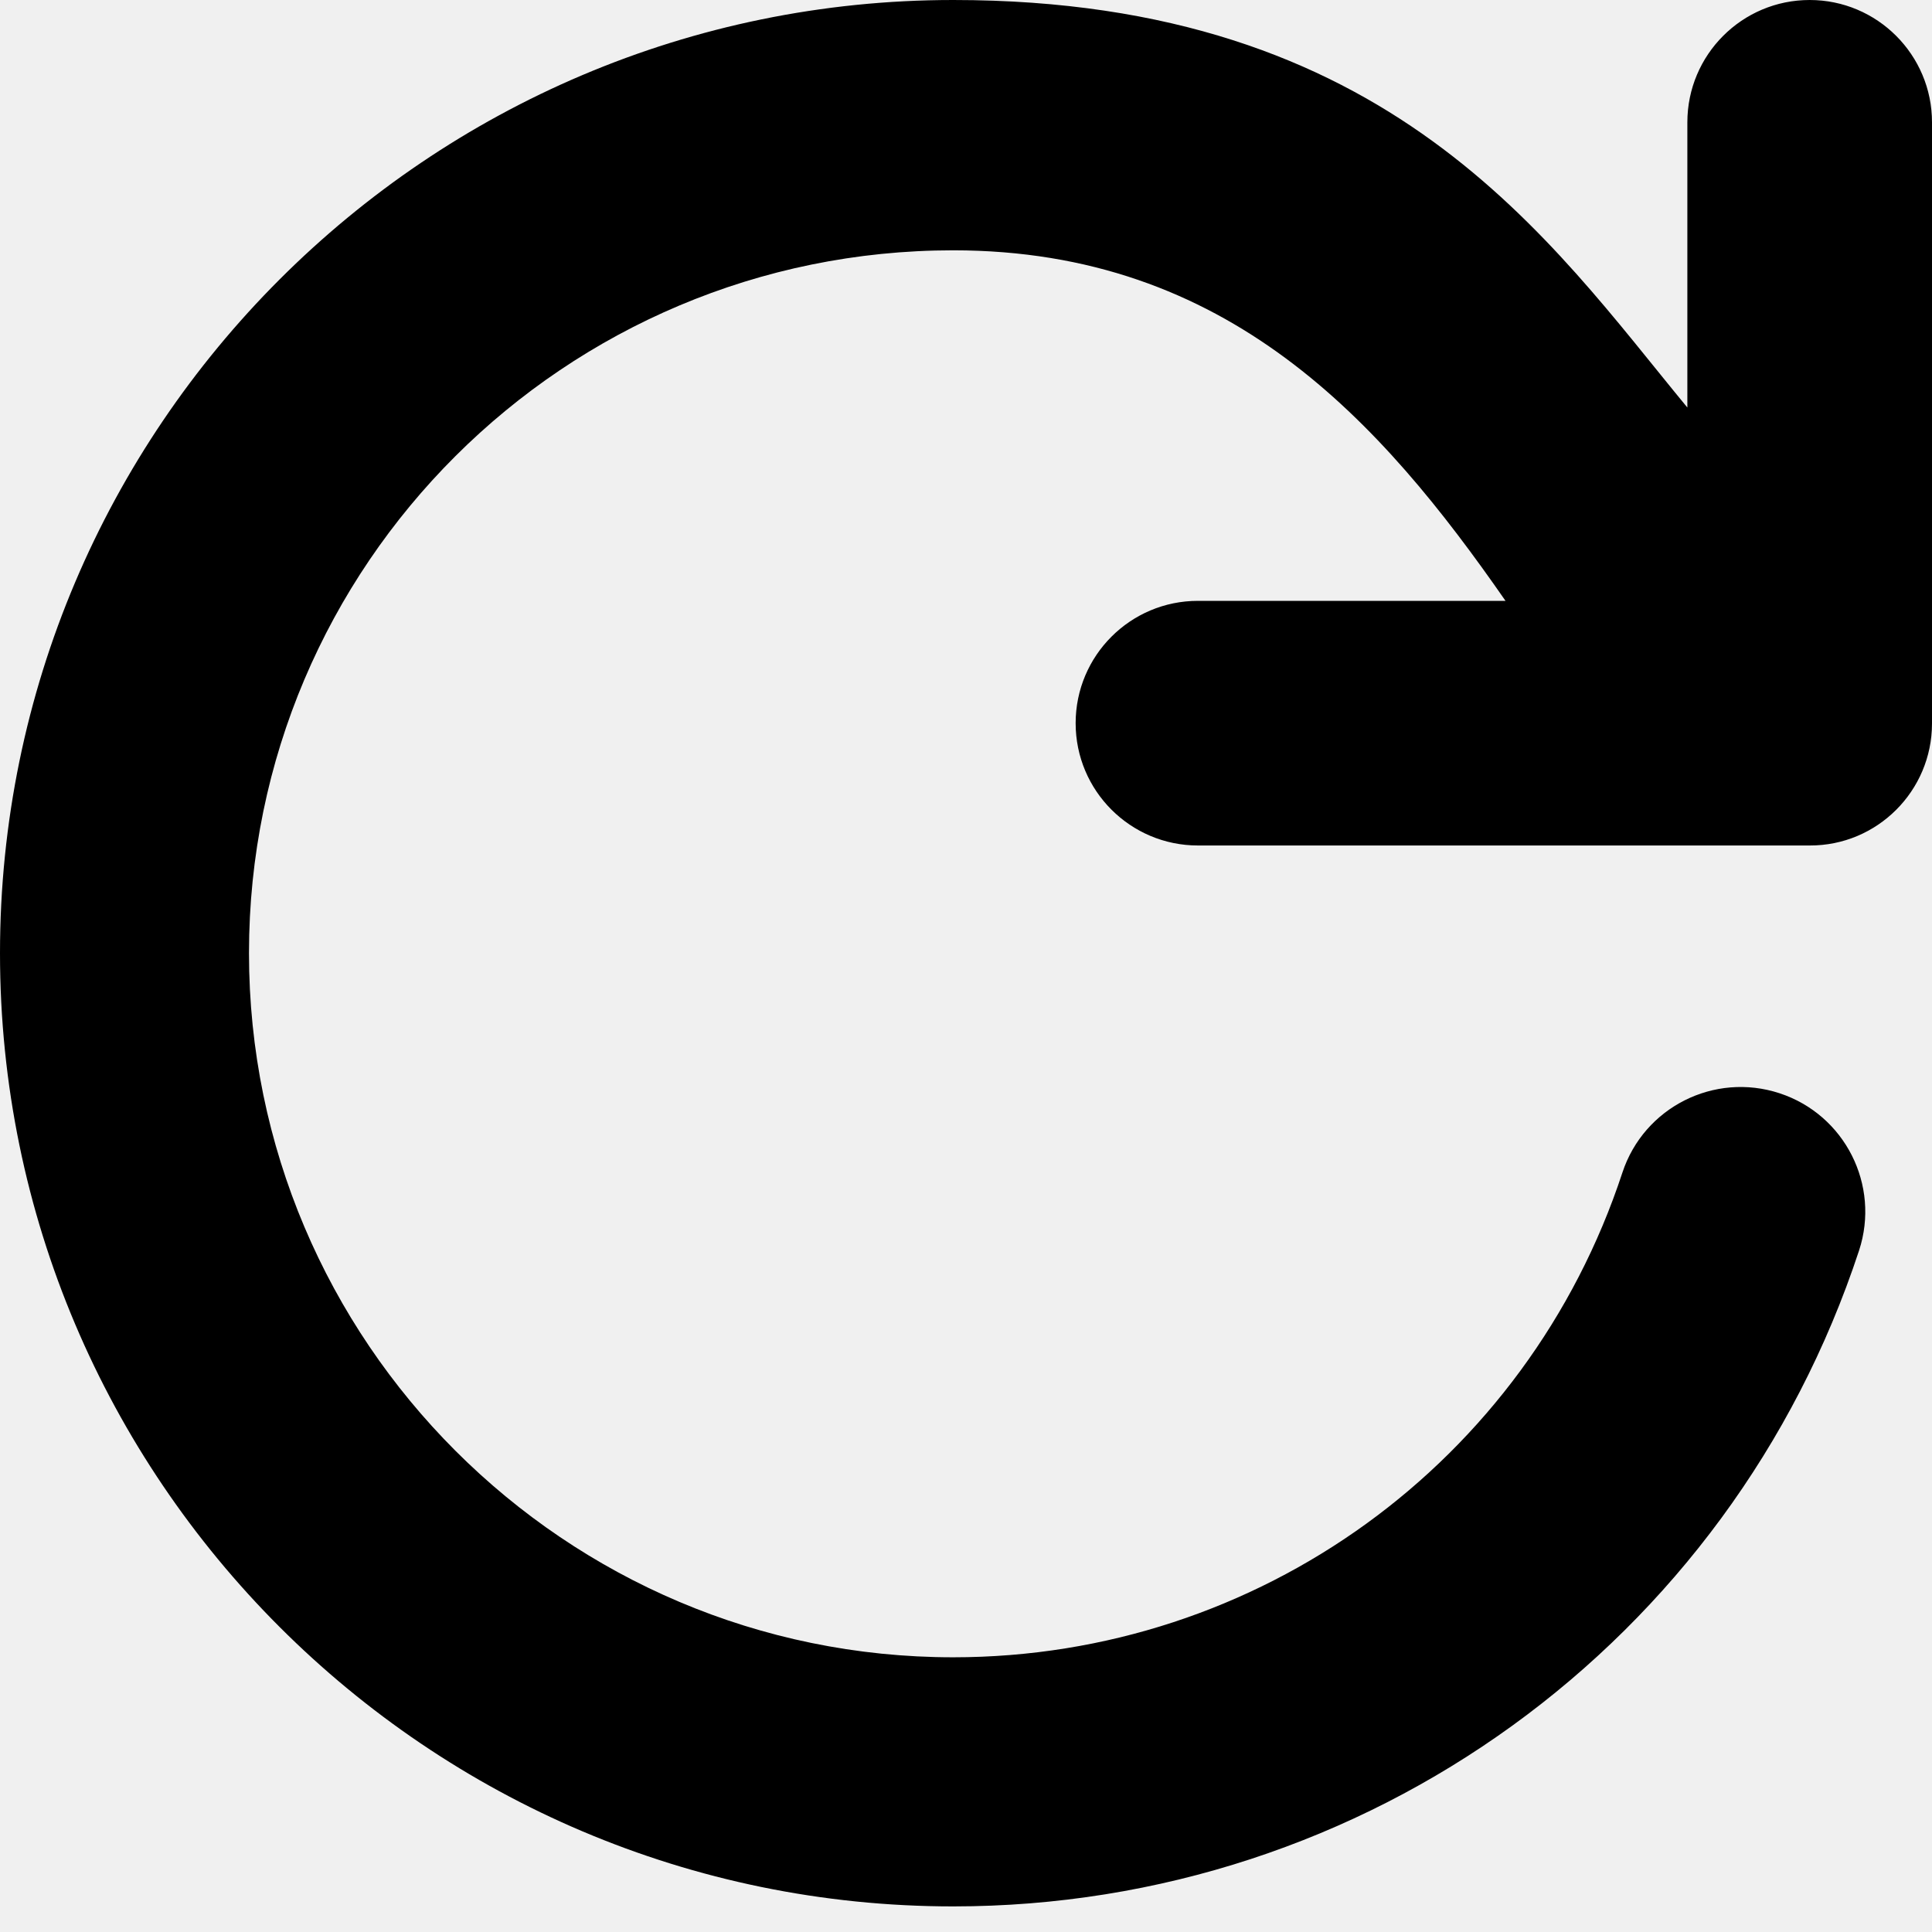
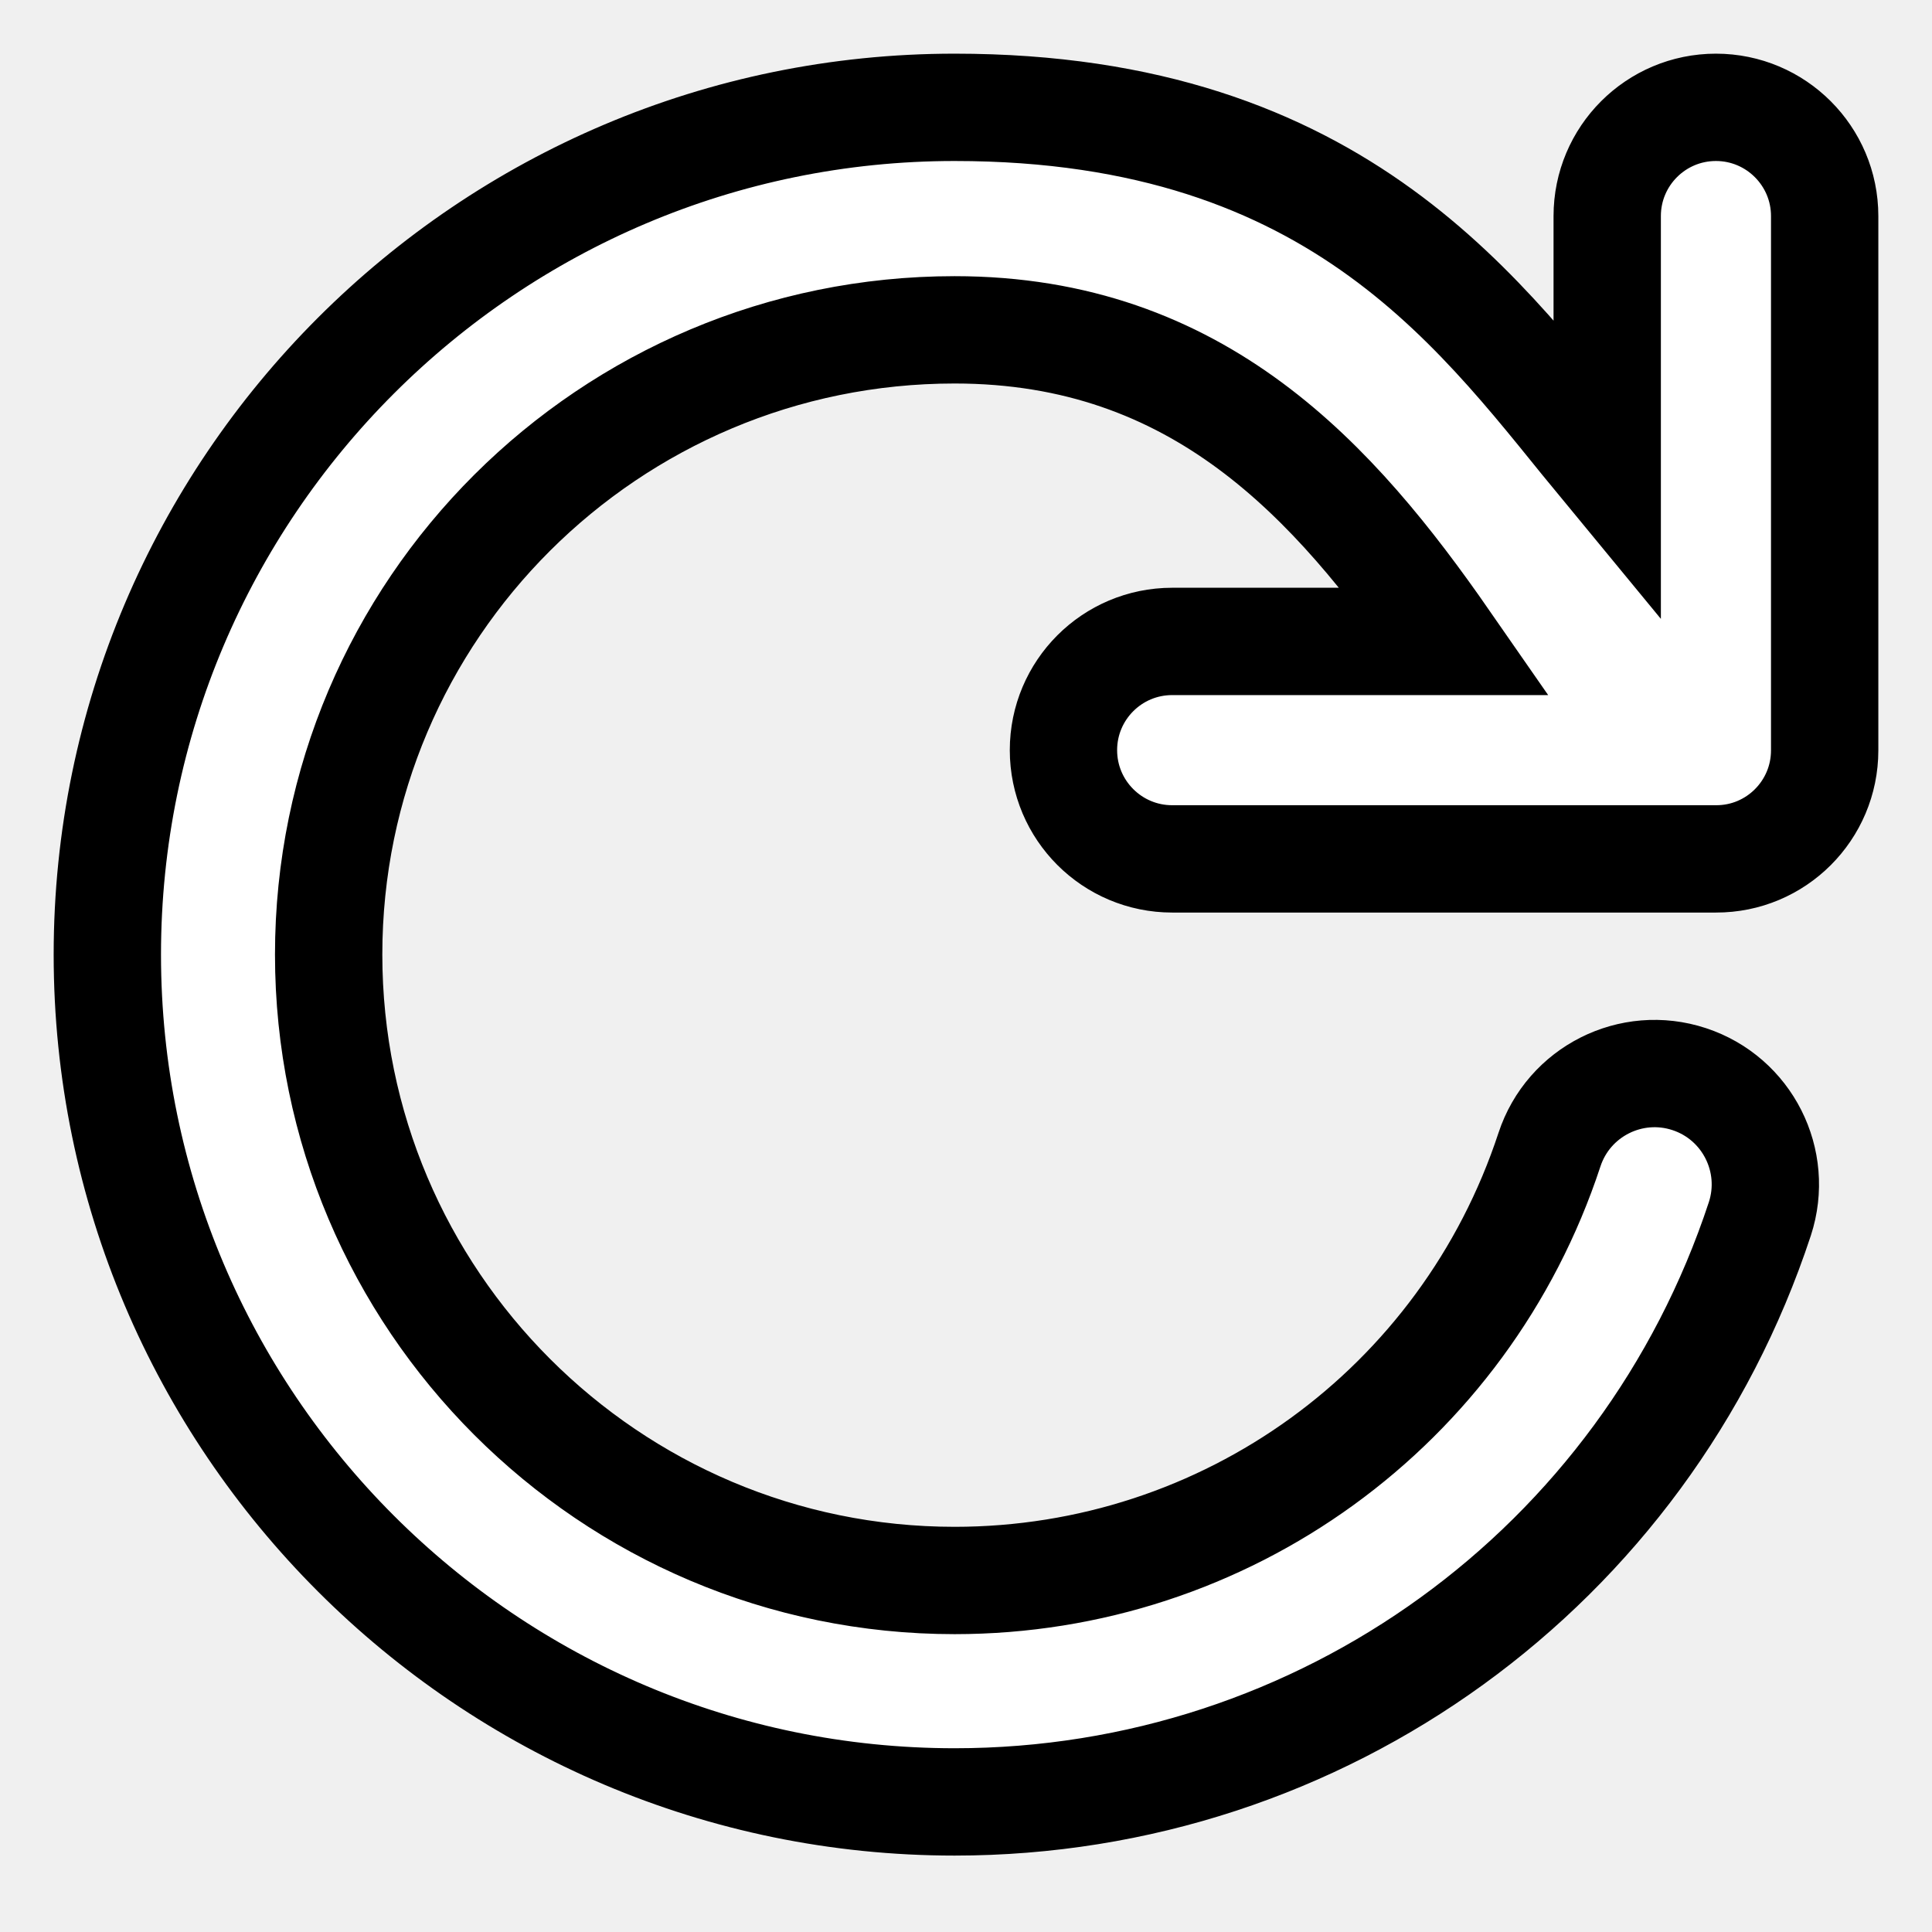
- <svg xmlns="http://www.w3.org/2000/svg" width="16" height="16" viewBox="0 0 16 16" fill="#000000">
-   <g>
-     <path d="M 14.987,0c-0.56,0-1.013,0.454-1.013,1.013l0,2.362 C 12.832,1.992, 11.516,0, 7.894,0C 3.542,0,0,3.541,0,7.894 c0,4.353, 3.542,7.894, 7.894,7.894c 3.418,0, 6.432-2.183, 7.502-5.432c 0.177-0.541-0.117-1.124-0.658-1.302 c-0.541-0.178-1.124,0.116-1.302,0.657c-0.79,2.401-3.017,4.014-5.542,4.014c-3.216,0-5.832-2.616-5.832-5.832 s 2.616-5.82, 5.832-5.82c 2.277,0, 3.542,1.417, 4.574,2.903L 9.921,4.976 c-0.56,0-1.013,0.454-1.013,1.013c0,0.56, 0.454,1.013, 1.013,1.013 l 5.066,0 C 15.546,7.004, 16,6.55, 16,5.991L 16,1.013 C 16,0.454, 15.546,0, 14.987,0z" />
+ <svg xmlns="http://www.w3.org/2000/svg" width="18px" height="18px" viewBox="0 0 18 18" version="1.1">
+   <description>Created with Sketch.</description>
+   <defs />
+   <g id="Page-1" stroke="none" stroke-width="1" fill="none" fill-rule="evenodd">
+     <path d="M15.987,1 C15.427,1 14.974,1.454 14.974,2.013 L14.974,4.375 C13.832,2.992 12.516,1 8.894,1 C4.542,1 1,4.541 1,8.894 C1,13.247 4.542,16.788 8.894,16.788 C12.312,16.788 15.326,14.605 16.396,11.356 C16.573,10.815 16.279,10.232 15.738,10.054 C15.197,9.876 14.614,10.17 14.436,10.711 C13.646,13.112 11.419,14.725 8.894,14.725 C5.678,14.725 3.062,12.109 3.062,8.893 C3.062,5.677 5.678,3.073 8.894,3.073 C11.171,3.073 12.436,4.49 13.468,5.976 L10.921,5.976 C10.361,5.976 9.908,6.43 9.908,6.989 C9.908,7.549 10.362,8.002 10.921,8.002 L15.987,8.002 C16.546,8.004 17,7.55 17,6.991 L17,2.013 C17,1.454 16.546,1 15.987,1 L15.987,1 Z" id="Shape" stroke="#000000" fill="#FFFFFF" />
  </g>
</svg>
